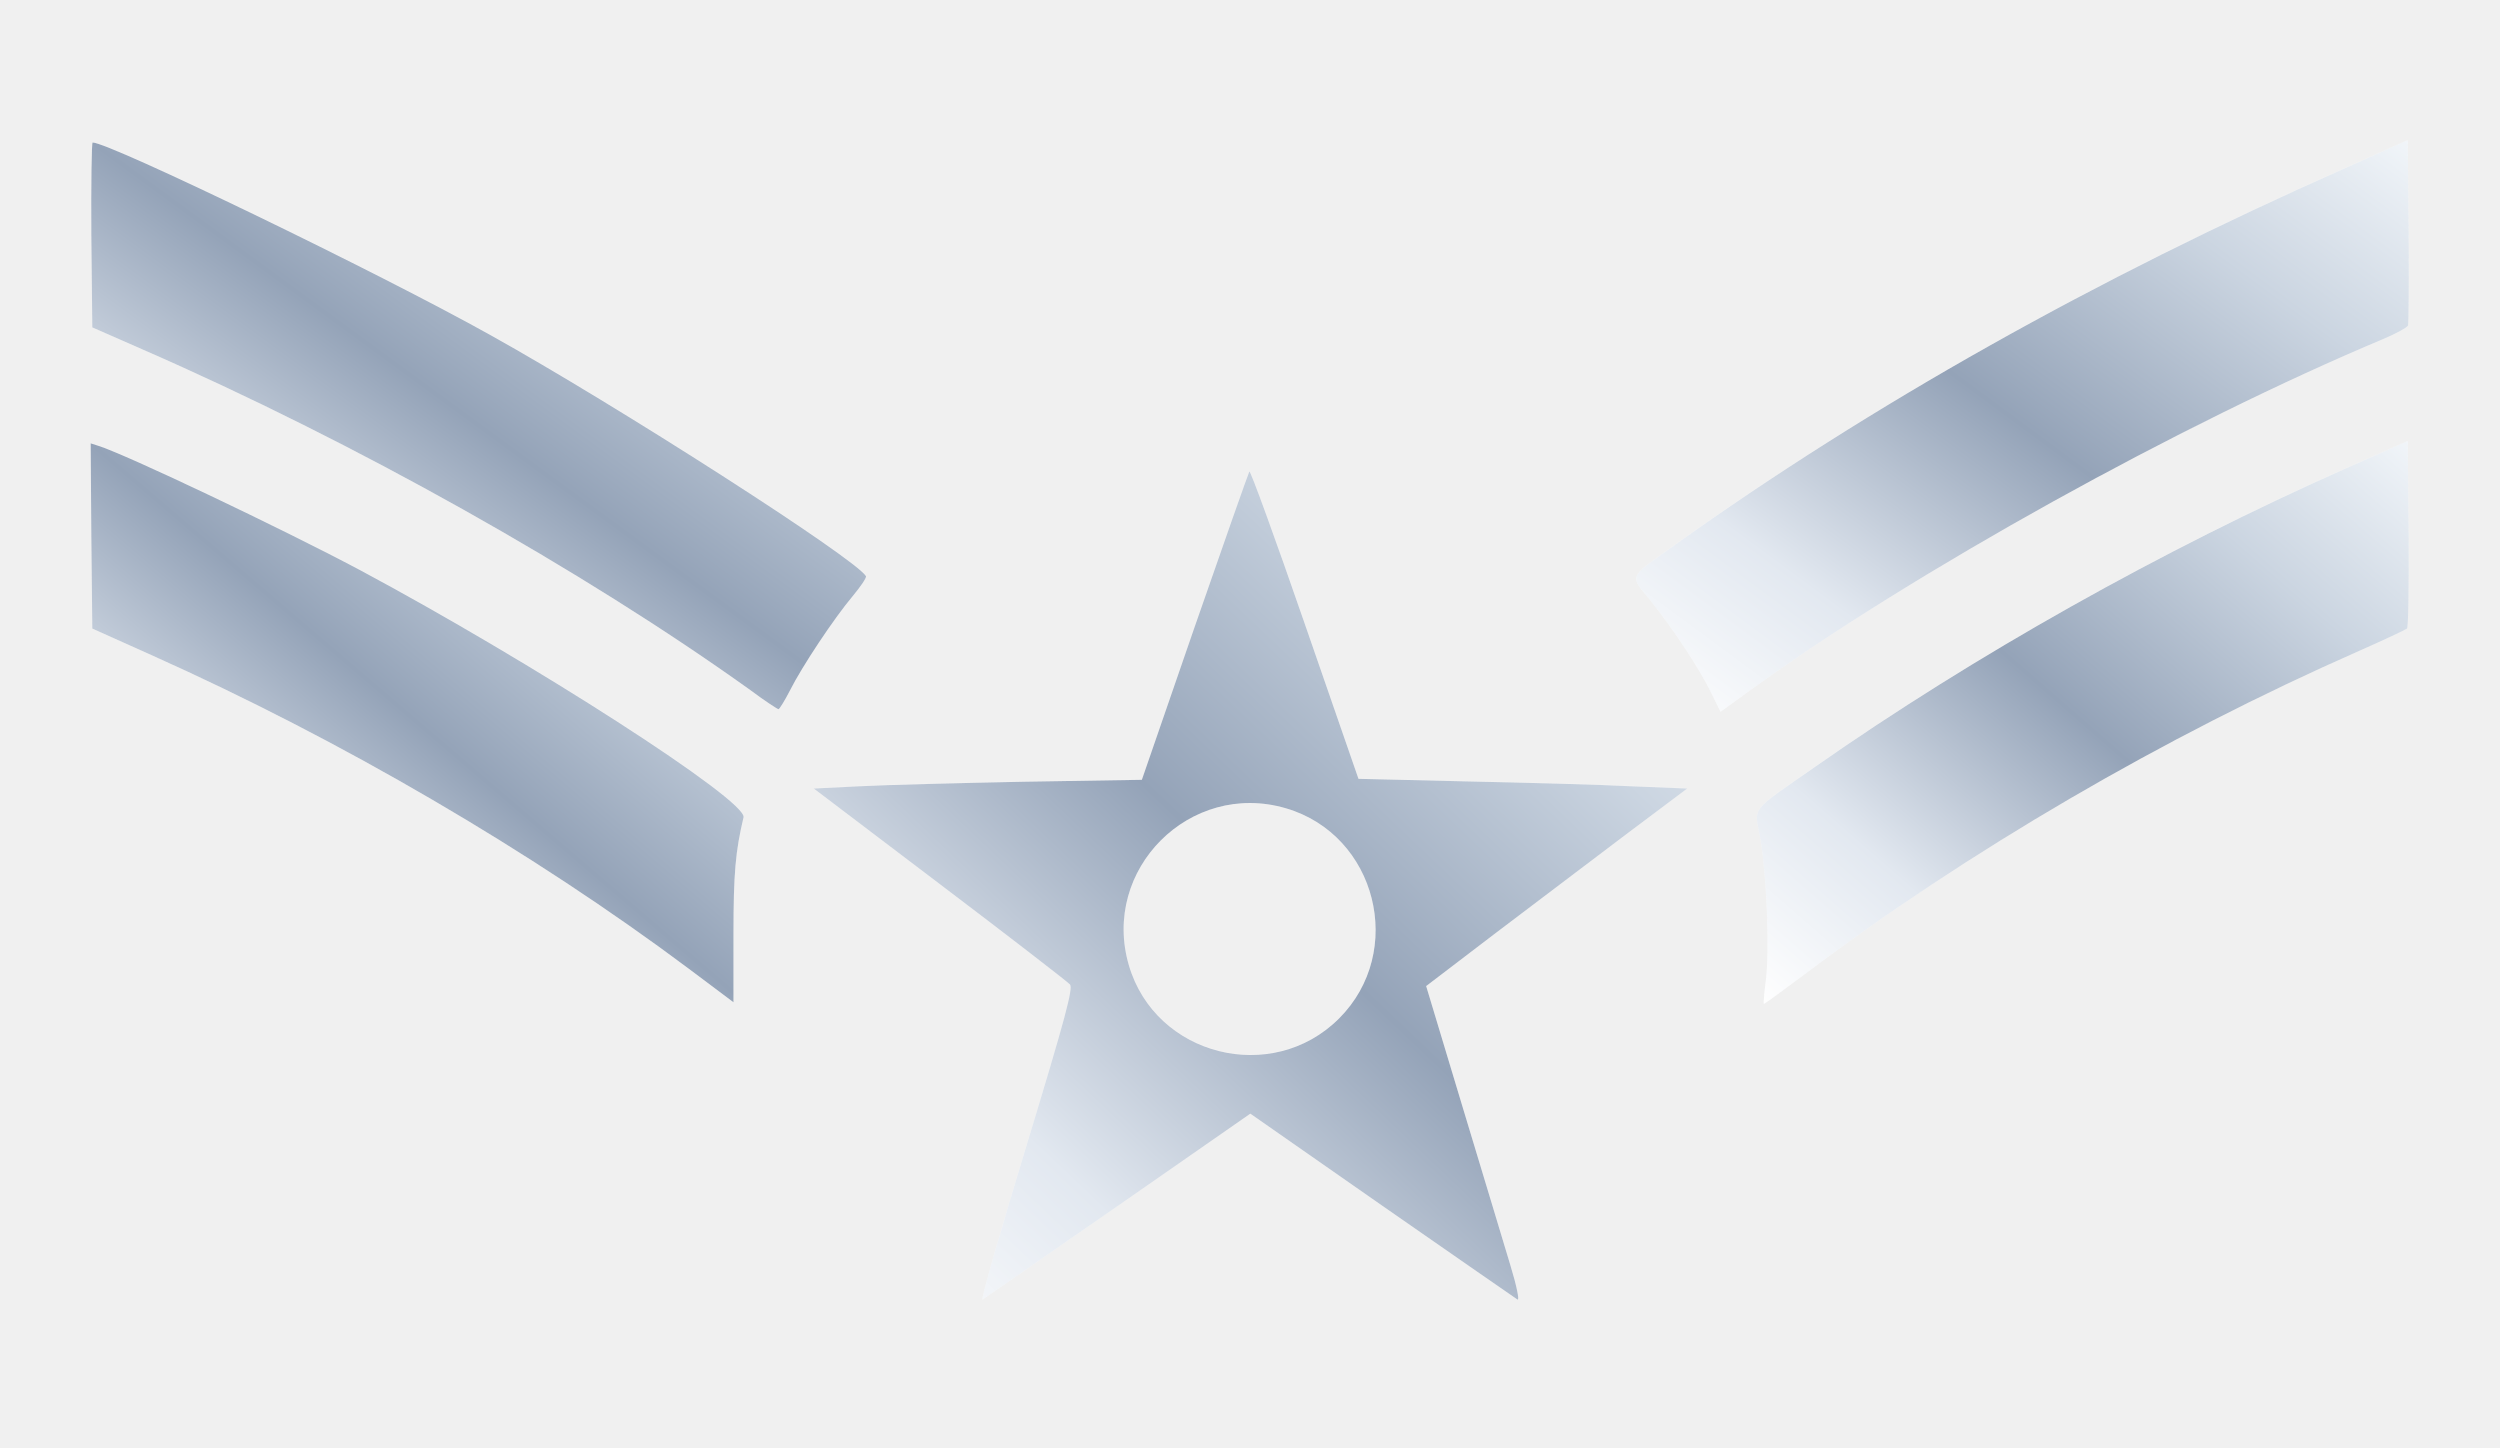
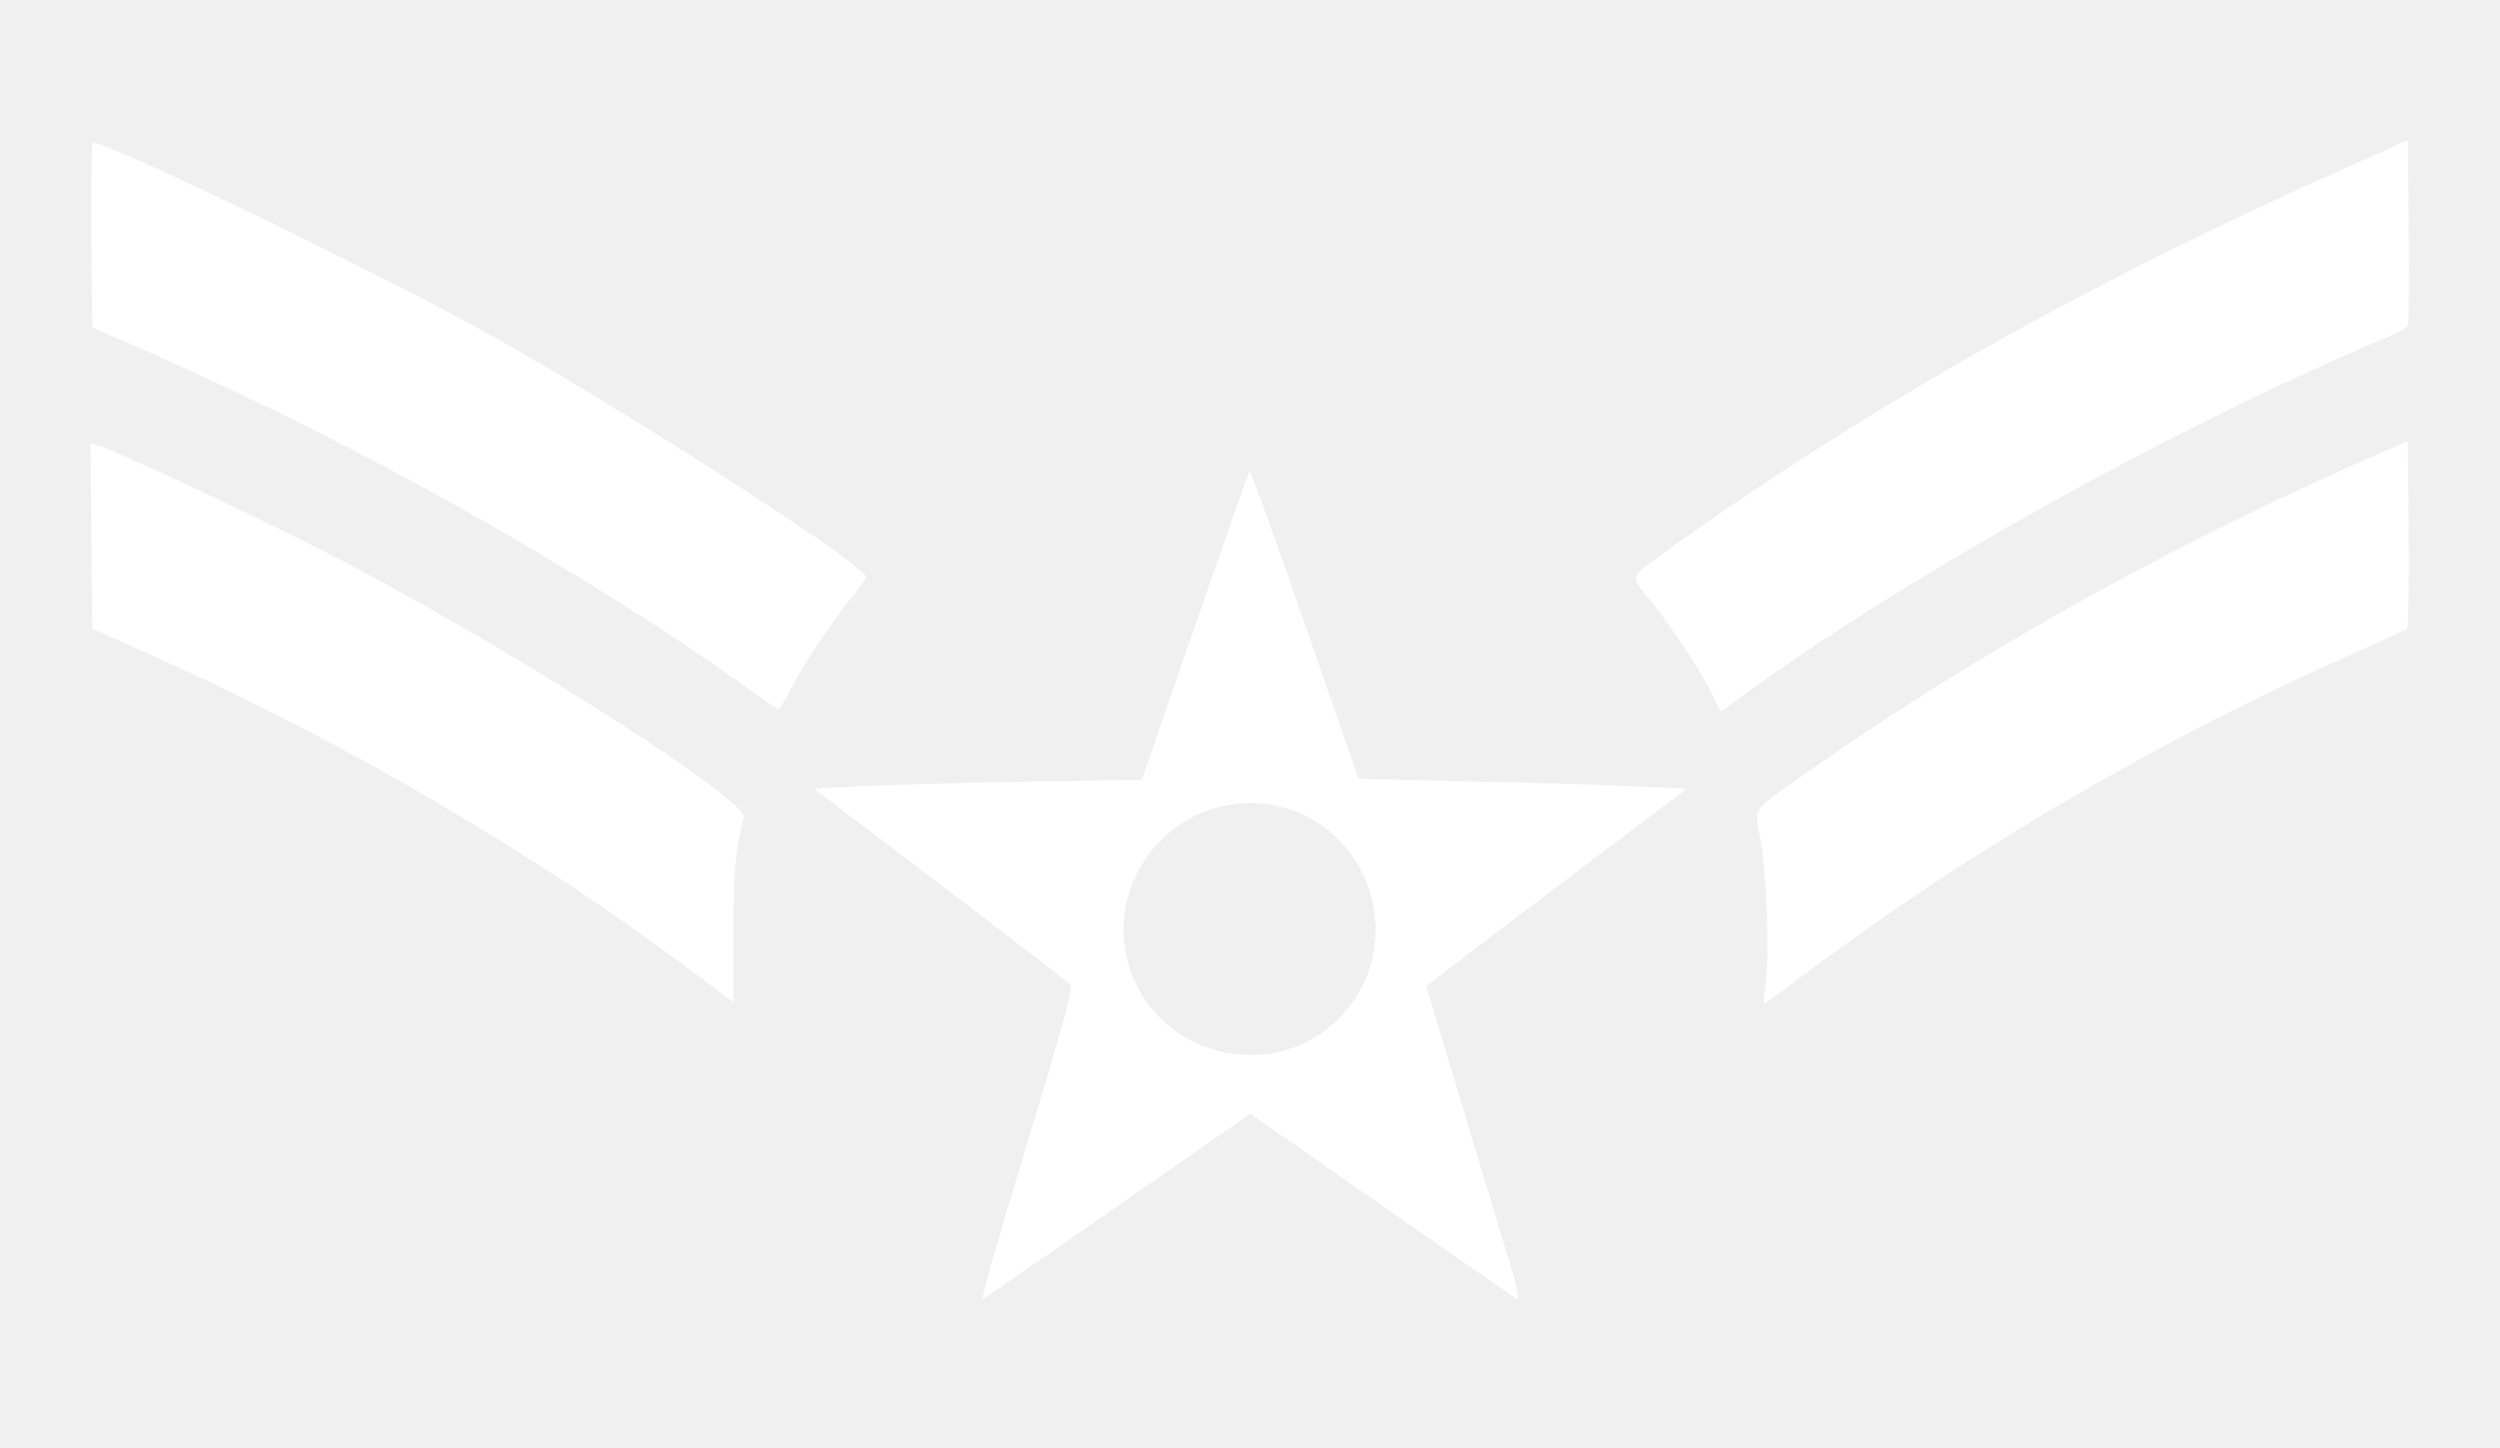
<svg xmlns="http://www.w3.org/2000/svg" viewBox="0 0 772 447" role="img">
-   <defs>
-     <linearGradient id="metal-silver" x1="0%" y1="0%" x2="100%" y2="100%">
-       <stop offset="0%" stop-color="#ffffff" />
-       <stop offset="22%" stop-color="#e2e8f0" />
-       <stop offset="50%" stop-color="#94a3b8" />
-       <stop offset="78%" stop-color="#cbd5e1" />
-       <stop offset="100%" stop-color="#f1f5f9" />
-     </linearGradient>
-     <filter id="insignia-shadow" x="-20%" y="-20%" width="140%" height="140%">
-       <feDropShadow dx="0" dy="2" stdDeviation="1.5" flood-color="#000" flood-opacity="0.45" />
-       <feDropShadow dx="0" dy="0.5" stdDeviation="0.25" flood-color="#fff" flood-opacity="0.35" />
-     </filter>
-   </defs>
-   <g transform="translate(0,447) scale(0.1,-0.1)" filter="url(#insignia-shadow)">
-     <path fill="url(#metal-silver)" d="M7238 3949 c-773 -343 -1456 -727 -2065 -1161 -148 -106 -142 -92 -76 -173 69 -86 152 -211 188 -286 l28 -57 91 66 c508 367 1329 823 1960 1087 37 16 70 34 72 40 2 5 3 137 2 291 l-3 281 -197 -88z" />
-     <path fill="url(#metal-silver)" d="M282 3744 l3 -285 155 -68 c655 -286 1359 -681 1877 -1052 44 -33 84 -59 87 -59 3 0 19 26 35 57 37 74 136 223 194 292 25 30 44 58 41 62 -33 55 -769 527 -1159 744 -345 193 -1177 595 -1229 595 -3 0 -5 -128 -4 -286z" />
-     <path fill="url(#metal-silver)" d="M7245 3024 c-571 -254 -1145 -576 -1640 -922 -205 -143 -188 -120 -169 -222 19 -108 29 -343 17 -437 -5 -40 -8 -73 -6 -73 2 0 57 40 121 88 511 385 1113 736 1717 1002 77 34 143 65 148 69 4 4 6 136 5 293 l-3 286 -190 -84z" />
-     <path fill="url(#metal-silver)" d="M282 2815 l3 -286 185 -83 c583 -261 1172 -605 1655 -966 l140 -105 0 210 c0 189 6 255 31 361 13 51 -652 479 -1187 765 -235 125 -720 356 -807 383 l-22 7 2 -286z" />
-     <path fill="url(#metal-silver)" d="M3858 3014 c-3 -5 -79 -221 -169 -480 l-163 -472 -366 -6 c-201 -4 -429 -10 -506 -14 l-141 -7 389 -295 c214 -162 395 -302 402 -310 10 -12 -13 -99 -134 -497 -81 -265 -142 -479 -136 -476 6 4 195 134 419 290 l408 284 407 -284 c224 -156 412 -286 418 -290 7 -4 -3 44 -22 106 -18 61 -85 281 -147 487 l-113 375 215 164 c119 90 300 227 403 305 l188 141 -173 7 c-94 5 -323 11 -507 15 l-335 8 -166 479 c-91 263 -168 475 -171 470z m113 -1040 c280 -82 371 -442 164 -649 -207 -207 -567 -116 -649 164 -87 296 189 572 485 485z" />
+   <g transform="translate(0,447) scale(0.1,-0.1)">
+     <path fill="#ffffff" d="M7238 3949 c-773 -343 -1456 -727 -2065 -1161 -148 -106 -142 -92 -76 -173 69 -86 152 -211 188 -286 l28 -57 91 66 c508 367 1329 823 1960 1087 37 16 70 34 72 40 2 5 3 137 2 291 l-3 281 -197 -88z" />
+     <path fill="#ffffff" d="M282 3744 l3 -285 155 -68 c655 -286 1359 -681 1877 -1052 44 -33 84 -59 87 -59 3 0 19 26 35 57 37 74 136 223 194 292 25 30 44 58 41 62 -33 55 -769 527 -1159 744 -345 193 -1177 595 -1229 595 -3 0 -5 -128 -4 -286z" />
+     <path fill="#ffffff" d="M7245 3024 c-571 -254 -1145 -576 -1640 -922 -205 -143 -188 -120 -169 -222 19 -108 29 -343 17 -437 -5 -40 -8 -73 -6 -73 2 0 57 40 121 88 511 385 1113 736 1717 1002 77 34 143 65 148 69 4 4 6 136 5 293 l-3 286 -190 -84z" />
+     <path fill="#ffffff" d="M282 2815 l3 -286 185 -83 c583 -261 1172 -605 1655 -966 l140 -105 0 210 c0 189 6 255 31 361 13 51 -652 479 -1187 765 -235 125 -720 356 -807 383 l-22 7 2 -286z" />
+     <path fill="#ffffff" d="M3858 3014 c-3 -5 -79 -221 -169 -480 l-163 -472 -366 -6 c-201 -4 -429 -10 -506 -14 l-141 -7 389 -295 c214 -162 395 -302 402 -310 10 -12 -13 -99 -134 -497 -81 -265 -142 -479 -136 -476 6 4 195 134 419 290 l408 284 407 -284 c224 -156 412 -286 418 -290 7 -4 -3 44 -22 106 -18 61 -85 281 -147 487 l-113 375 215 164 c119 90 300 227 403 305 l188 141 -173 7 c-94 5 -323 11 -507 15 l-335 8 -166 479 c-91 263 -168 475 -171 470z m113 -1040 c280 -82 371 -442 164 -649 -207 -207 -567 -116 -649 164 -87 296 189 572 485 485z" />
  </g>
</svg>
